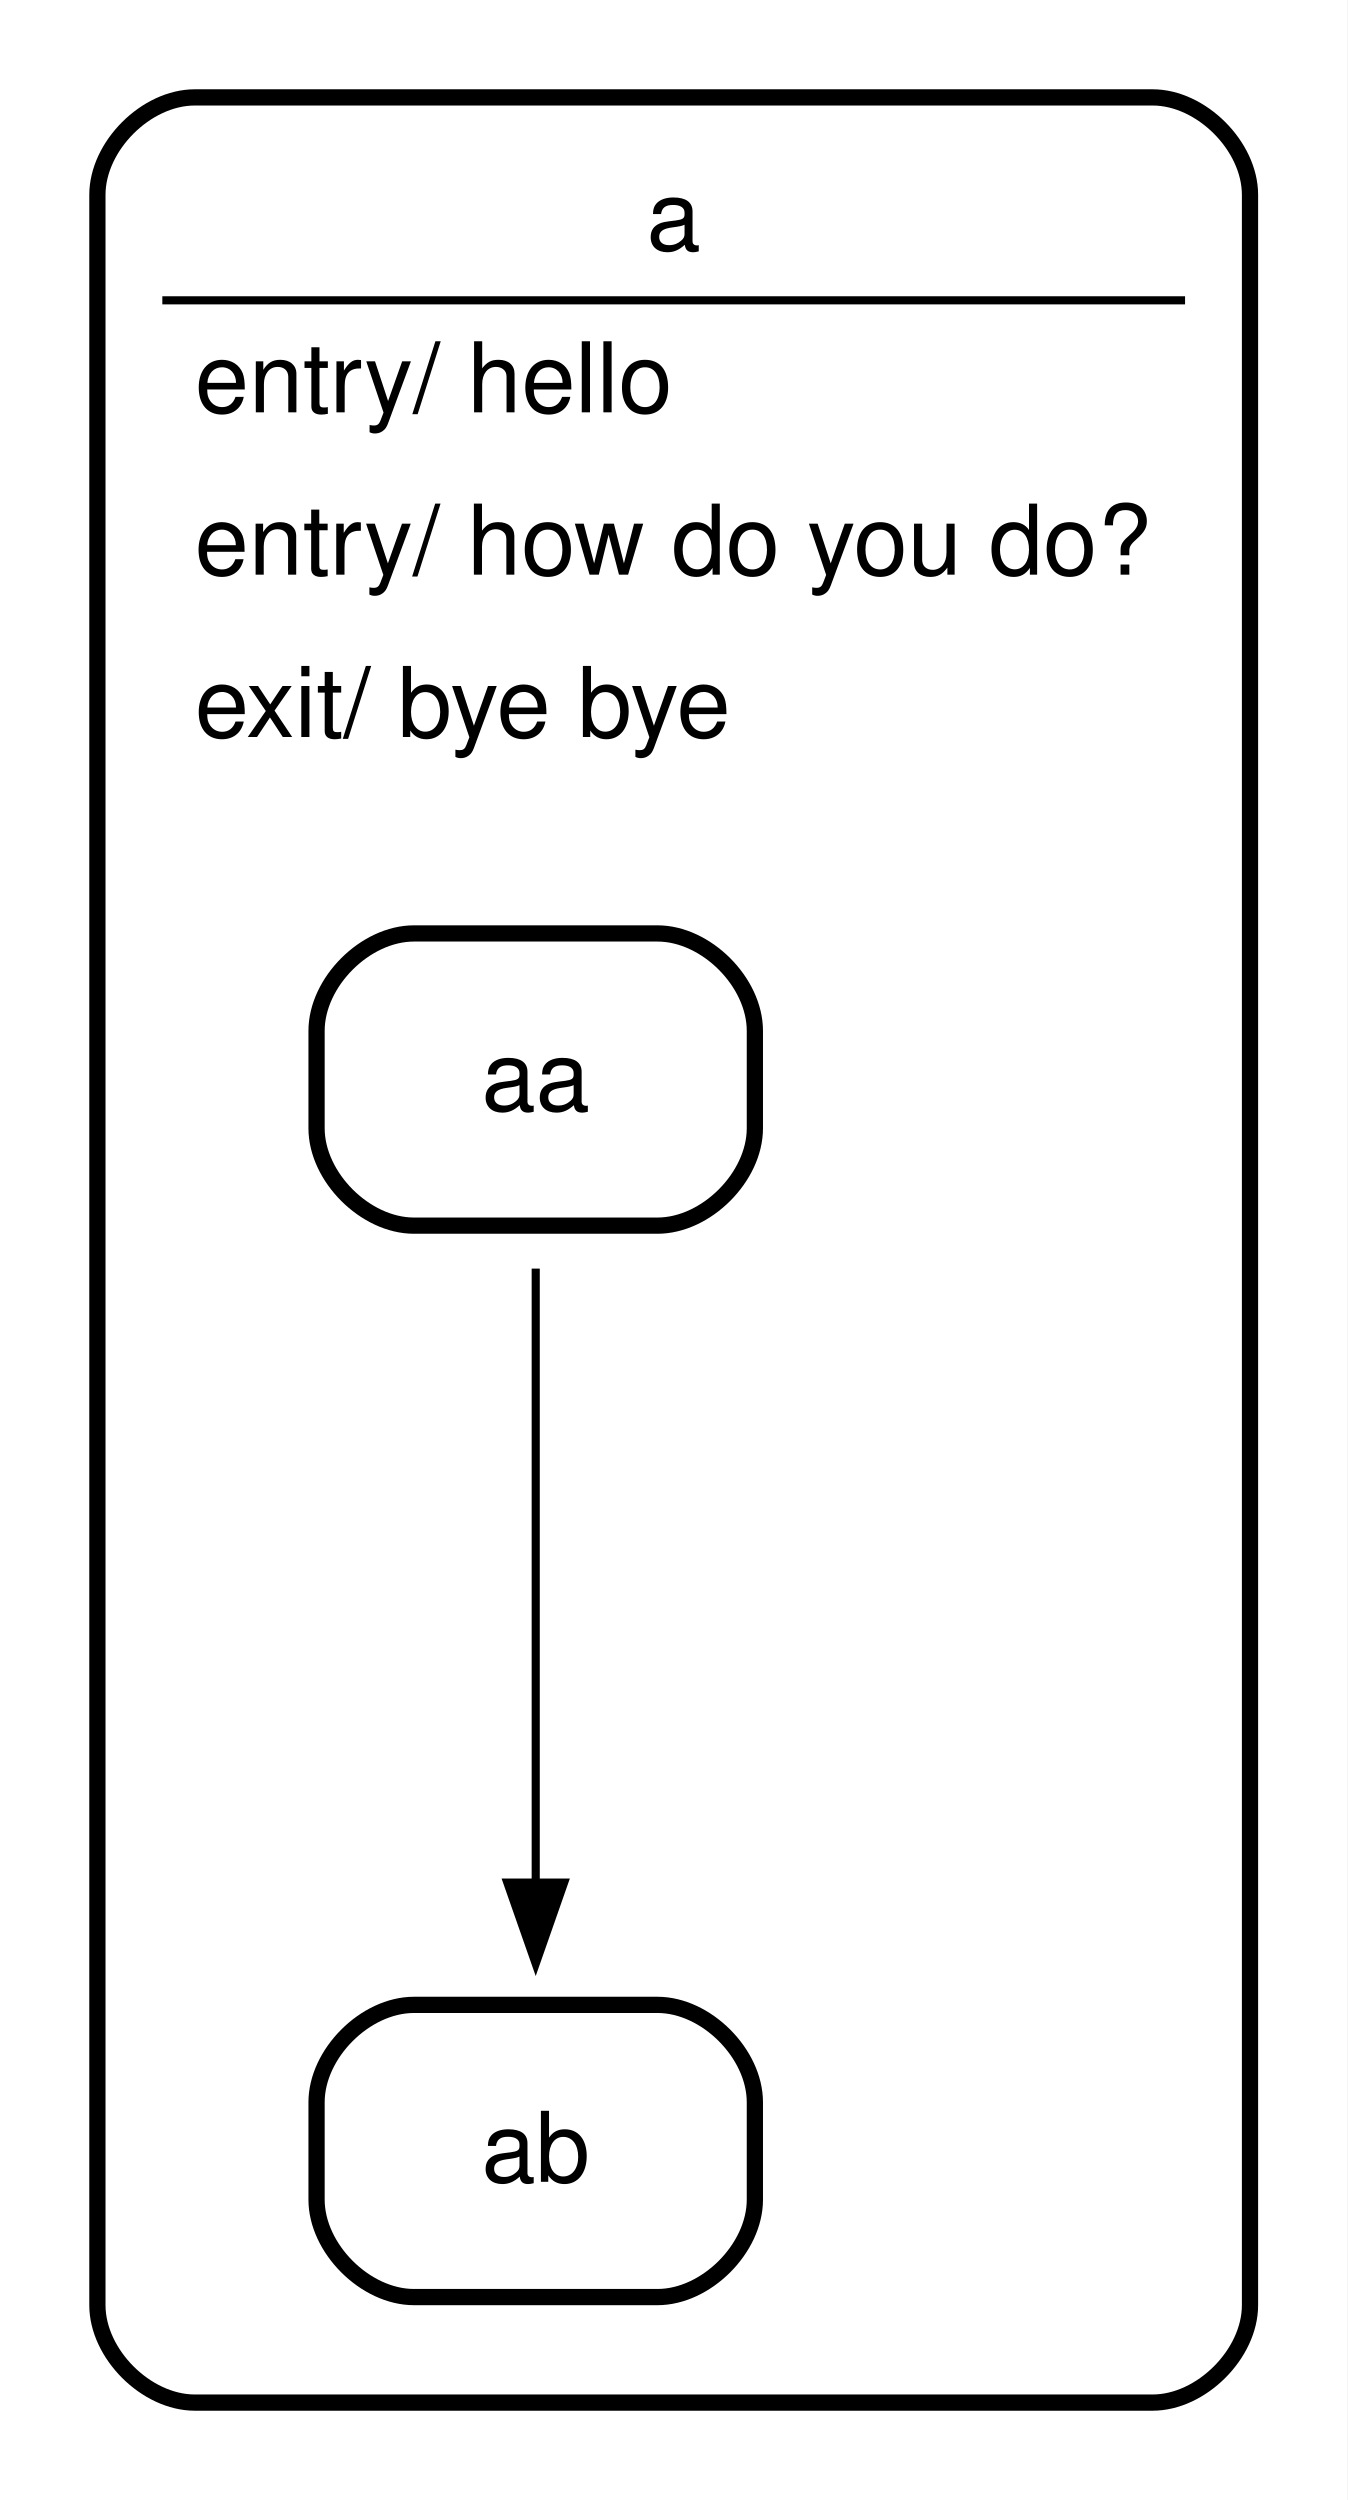
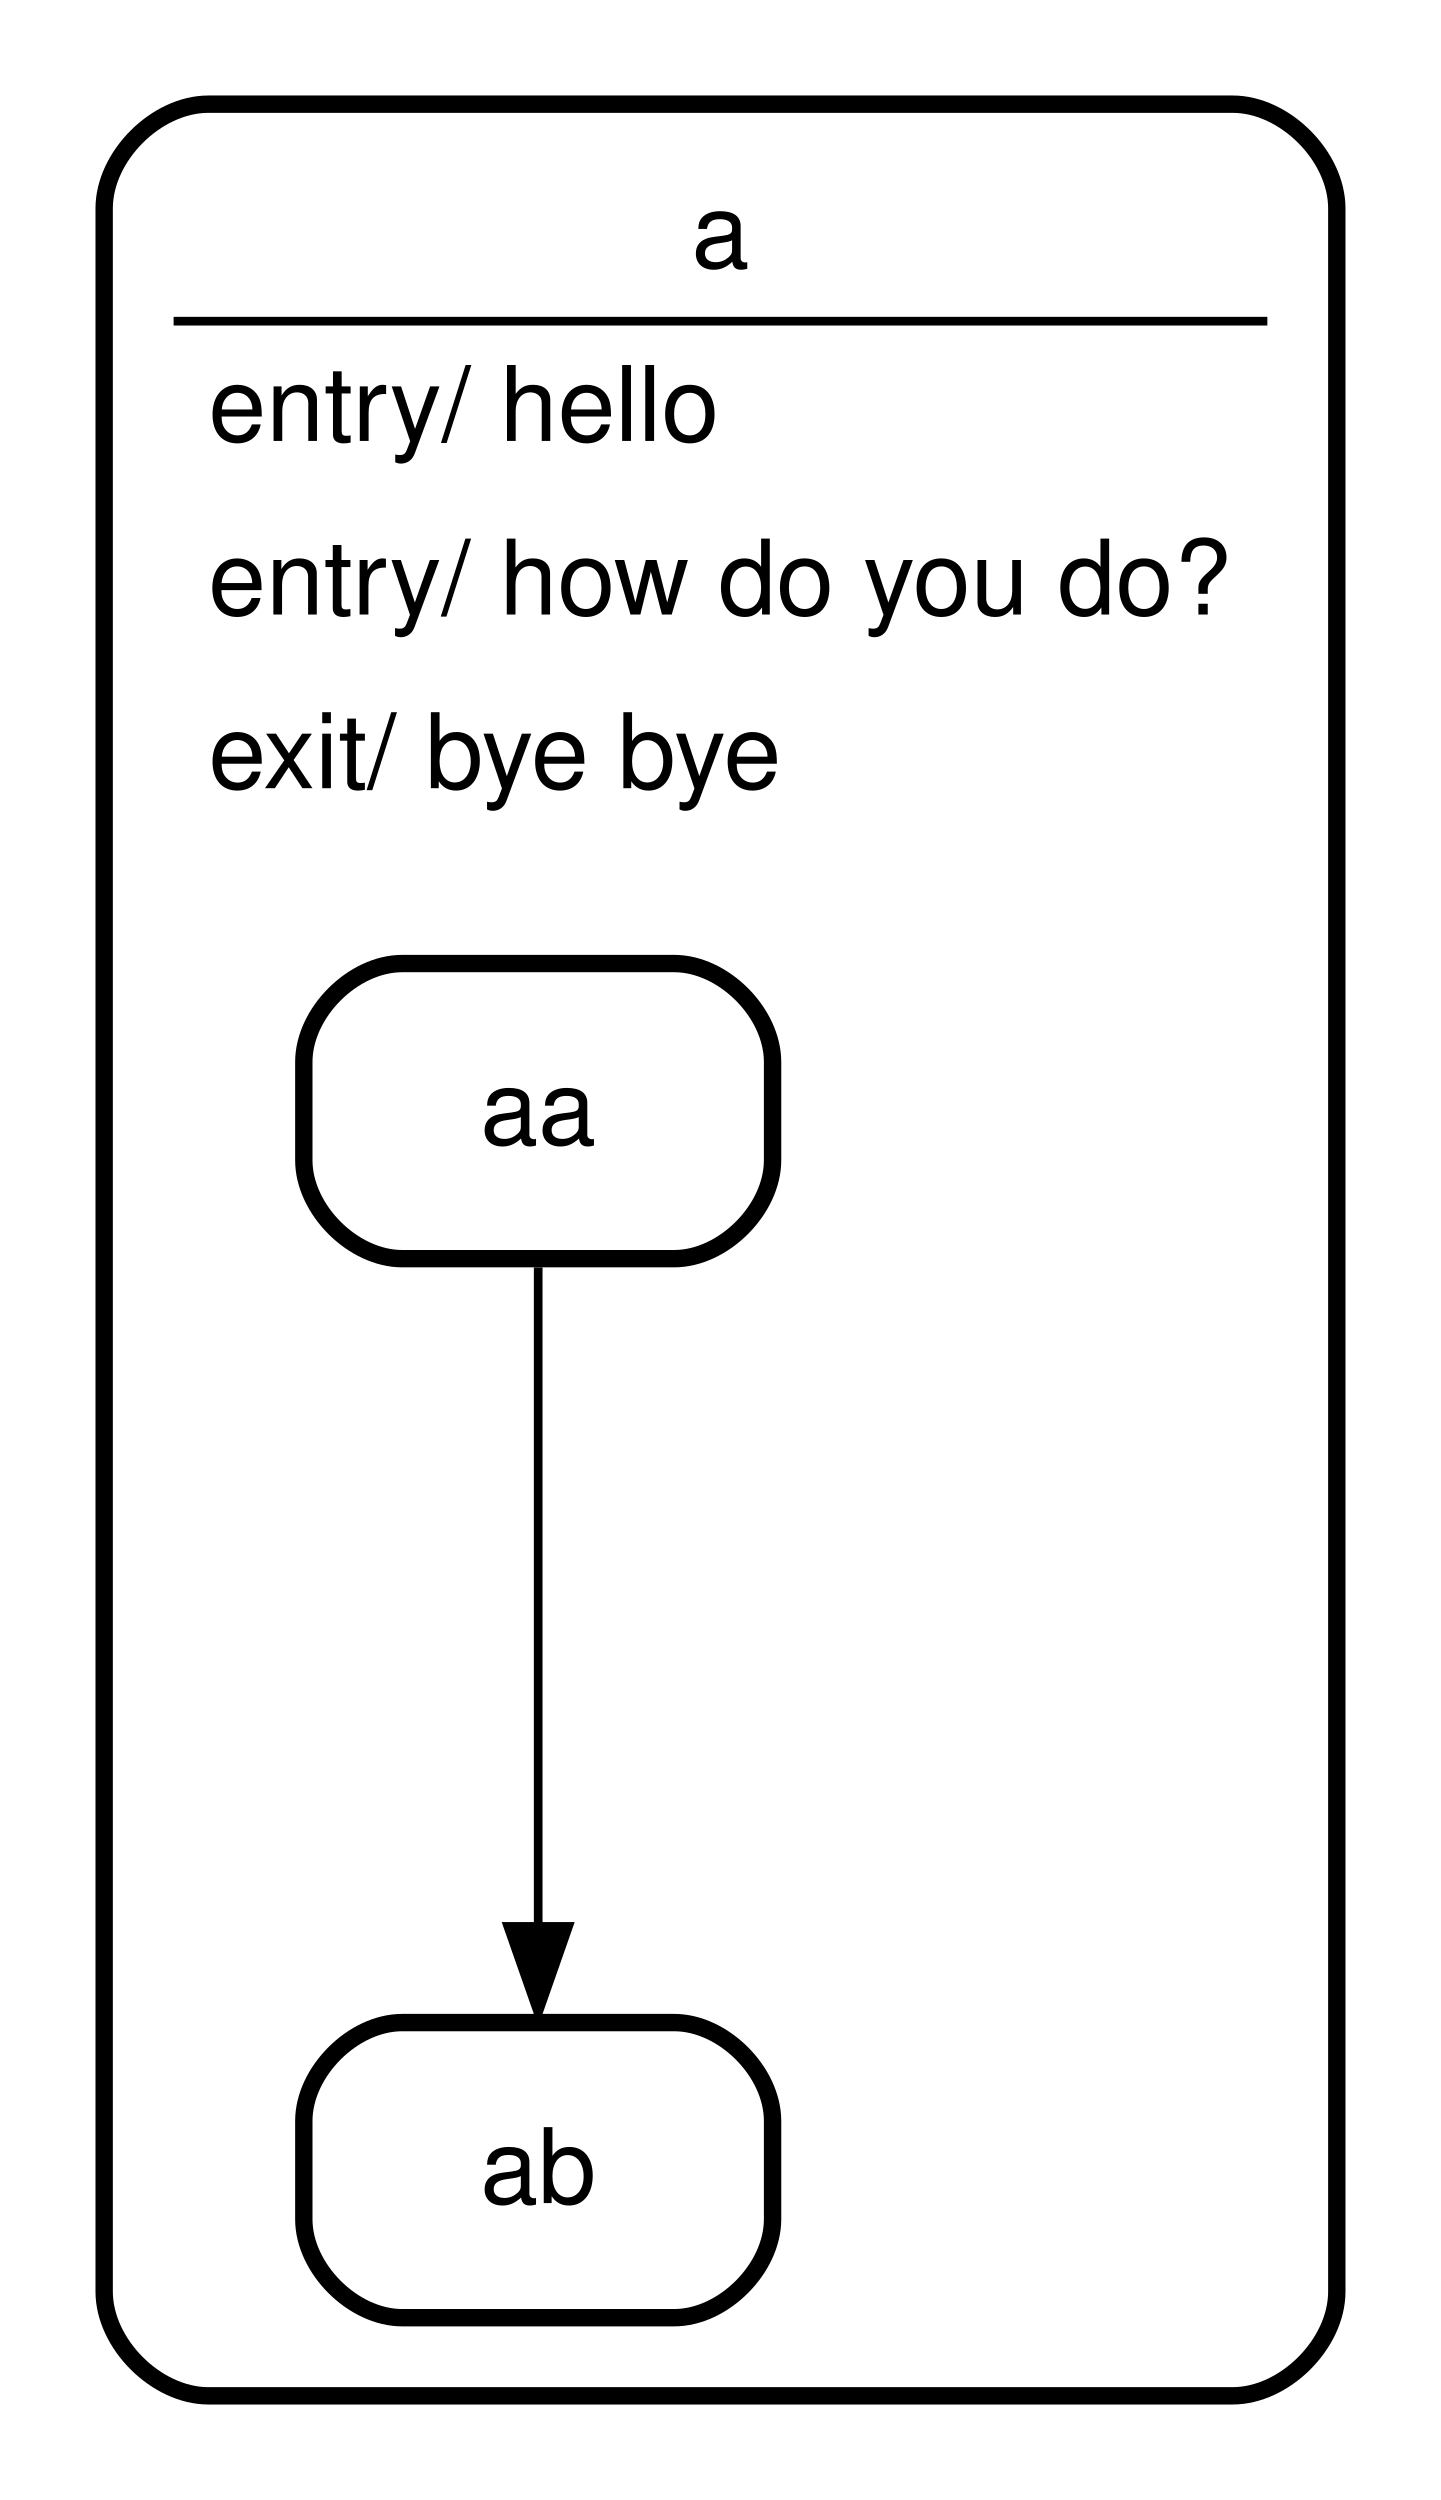
- <svg xmlns="http://www.w3.org/2000/svg" width="166pt" height="308pt" viewBox="0.00 0.00 166.00 308.00">
-   <g id="graph0" class="graph" transform="scale(1 1) rotate(0) translate(4 304)">
-     <polygon fill="#ffffff" stroke="transparent" points="-4,4 -4,-304 162,-304 162,4 -4,4" />
+ <svg xmlns="http://www.w3.org/2000/svg" width="166pt" height="288pt" viewBox="0.00 0.00 166.00 288.00">
+   <g id="graph0" class="graph" transform="scale(1 1) rotate(0) translate(4 284)">
+     <polygon fill="#ffffff" stroke="transparent" points="-4,4 -4,-284 162,-284 162,4 -4,4" />
    <g id="clust1" class="cluster">
-       <path fill="none" stroke="#000000" stroke-width="2" d="M20,-8C20,-8 138,-8 138,-8 144,-8 150,-14 150,-20 150,-20 150,-280 150,-280 150,-286 144,-292 138,-292 138,-292 20,-292 20,-292 14,-292 8,-286 8,-280 8,-280 8,-20 8,-20 8,-14 14,-8 20,-8" />
-       <text text-anchor="start" x="75.665" y="-273.2" font-family="Helvetica,sans-Serif" font-size="12.00" fill="#000000">a</text>
-       <text text-anchor="start" x="20" y="-253.2" font-family="Helvetica,sans-Serif" font-size="12.00" fill="#000000">entry/ hello</text>
-       <text text-anchor="start" x="19.977" y="-233.2" font-family="Helvetica,sans-Serif" font-size="12.00" fill="#000000">entry/ how do you do?</text>
-       <text text-anchor="start" x="20" y="-213.2" font-family="Helvetica,sans-Serif" font-size="12.00" fill="#000000">exit/ bye bye</text>
-       <polygon fill="#000000" stroke="#000000" points="16,-267 16,-267 142,-267 142,-267 16,-267" />
+       <path fill="none" stroke="#000000" stroke-width="2" d="M20,-8C20,-8 138,-8 138,-8 144,-8 150,-14 150,-20 150,-20 150,-260 150,-260 150,-266 144,-272 138,-272 138,-272 20,-272 20,-272 14,-272 8,-266 8,-260 8,-260 8,-20 8,-20 8,-14 14,-8 20,-8" />
+       <text text-anchor="start" x="75.665" y="-253.2" font-family="Helvetica,sans-Serif" font-size="12.00" fill="#000000">a</text>
+       <text text-anchor="start" x="20" y="-233.2" font-family="Helvetica,sans-Serif" font-size="12.00" fill="#000000">entry/ hello</text>
+       <text text-anchor="start" x="19.977" y="-213.2" font-family="Helvetica,sans-Serif" font-size="12.00" fill="#000000">entry/ how do you do?</text>
+       <text text-anchor="start" x="20" y="-193.2" font-family="Helvetica,sans-Serif" font-size="12.00" fill="#000000">exit/ bye bye</text>
+       <polygon fill="#000000" stroke="#000000" points="16,-247 16,-247 142,-247 142,-247 16,-247" />
    </g>
    <g id="node2" class="node">
-       <polygon fill="#ffffff" stroke="transparent" stroke-width="2" points="98,-194 26,-194 26,-148 98,-148 98,-194" />
-       <text text-anchor="start" x="55.329" y="-167.2" font-family="Helvetica,sans-Serif" font-size="12.00" fill="#000000">aa</text>
-       <path fill="none" stroke="#000000" stroke-width="2" d="M47,-153C47,-153 77,-153 77,-153 83,-153 89,-159 89,-165 89,-165 89,-177 89,-177 89,-183 83,-189 77,-189 77,-189 47,-189 47,-189 41,-189 35,-183 35,-177 35,-177 35,-165 35,-165 35,-159 41,-153 47,-153" />
+       <polygon fill="#ffffff" stroke="transparent" stroke-width="2" points="86,-174 30,-174 30,-138 86,-138 86,-174" />
+       <text text-anchor="start" x="51.329" y="-152.2" font-family="Helvetica,sans-Serif" font-size="12.00" fill="#000000">aa</text>
+       <path fill="none" stroke="#000000" stroke-width="2" d="M42.333,-139C42.333,-139 73.667,-139 73.667,-139 79.333,-139 85,-144.667 85,-150.333 85,-150.333 85,-161.667 85,-161.667 85,-167.333 79.333,-173 73.667,-173 73.667,-173 42.333,-173 42.333,-173 36.667,-173 31,-167.333 31,-161.667 31,-161.667 31,-150.333 31,-150.333 31,-144.667 36.667,-139 42.333,-139" />
    </g>
    <g id="node3" class="node">
-       <polygon fill="#ffffff" stroke="transparent" stroke-width="2" points="98,-62 26,-62 26,-16 98,-16 98,-62" />
-       <text text-anchor="start" x="55.329" y="-35.2" font-family="Helvetica,sans-Serif" font-size="12.00" fill="#000000">ab</text>
-       <path fill="none" stroke="#000000" stroke-width="2" d="M47,-21C47,-21 77,-21 77,-21 83,-21 89,-27 89,-33 89,-33 89,-45 89,-45 89,-51 83,-57 77,-57 77,-57 47,-57 47,-57 41,-57 35,-51 35,-45 35,-45 35,-33 35,-33 35,-27 41,-21 47,-21" />
+       <polygon fill="#ffffff" stroke="transparent" stroke-width="2" points="86,-52 30,-52 30,-16 86,-16 86,-52" />
+       <text text-anchor="start" x="51.329" y="-30.2" font-family="Helvetica,sans-Serif" font-size="12.00" fill="#000000">ab</text>
+       <path fill="none" stroke="#000000" stroke-width="2" d="M42.333,-17C42.333,-17 73.667,-17 73.667,-17 79.333,-17 85,-22.667 85,-28.333 85,-28.333 85,-39.667 85,-39.667 85,-45.333 79.333,-51 73.667,-51 73.667,-51 42.333,-51 42.333,-51 36.667,-51 31,-45.333 31,-39.667 31,-39.667 31,-28.333 31,-28.333 31,-22.667 36.667,-17 42.333,-17" />
    </g>
    <g id="edge1" class="edge">
-       <path fill="none" stroke="#000000" d="M62,-147.705C62,-126.781 62,-95.822 62,-72.289" />
-       <polygon fill="#000000" stroke="#000000" points="65.5,-72.062 62,-62.062 58.5,-72.062 65.5,-72.062" />
-       <text text-anchor="middle" x="63.389" y="-102" font-family="Helvetica,sans-Serif" font-size="10.00" fill="#000000"> </text>
+       <path fill="none" stroke="#000000" d="M58,-137.999C58,-117.996 58,-85.443 58,-62.083" />
+       <polygon fill="#000000" stroke="#000000" points="61.5,-62.075 58,-52.075 54.5,-62.075 61.5,-62.075" />
+       <text text-anchor="middle" x="59.389" y="-92" font-family="Helvetica,sans-Serif" font-size="10.00" fill="#000000"> </text>
    </g>
  </g>
</svg>
